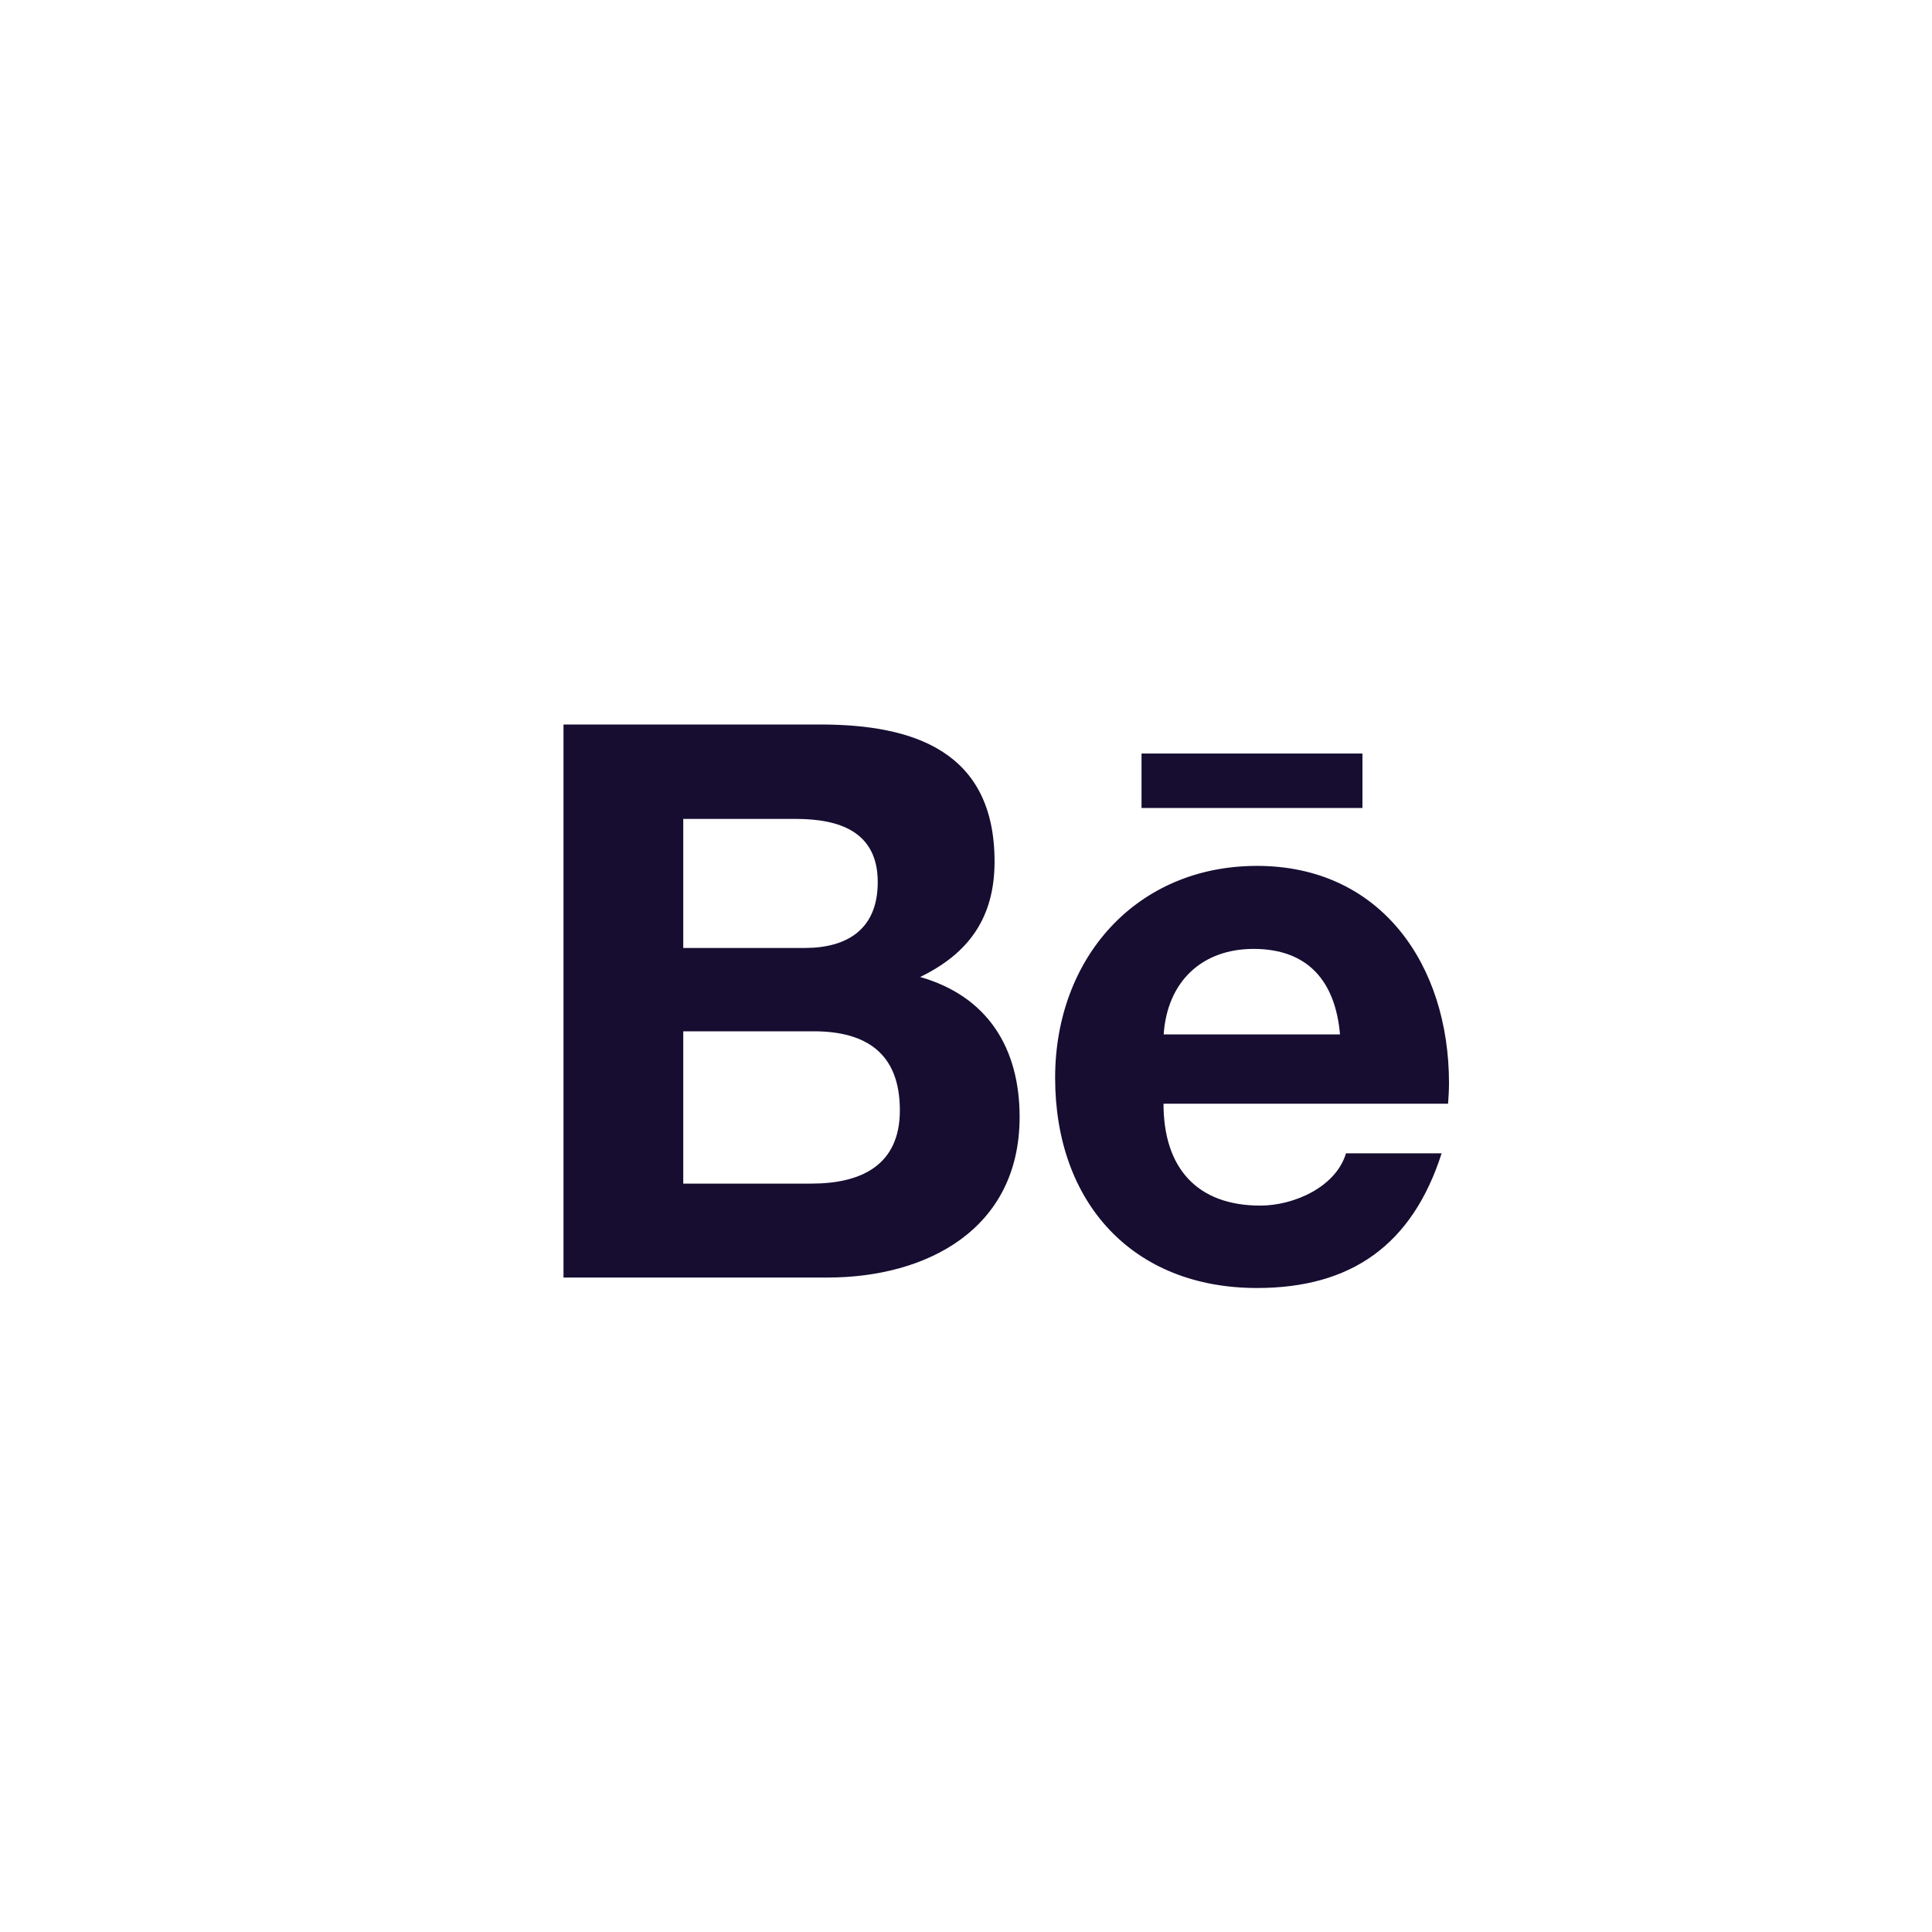
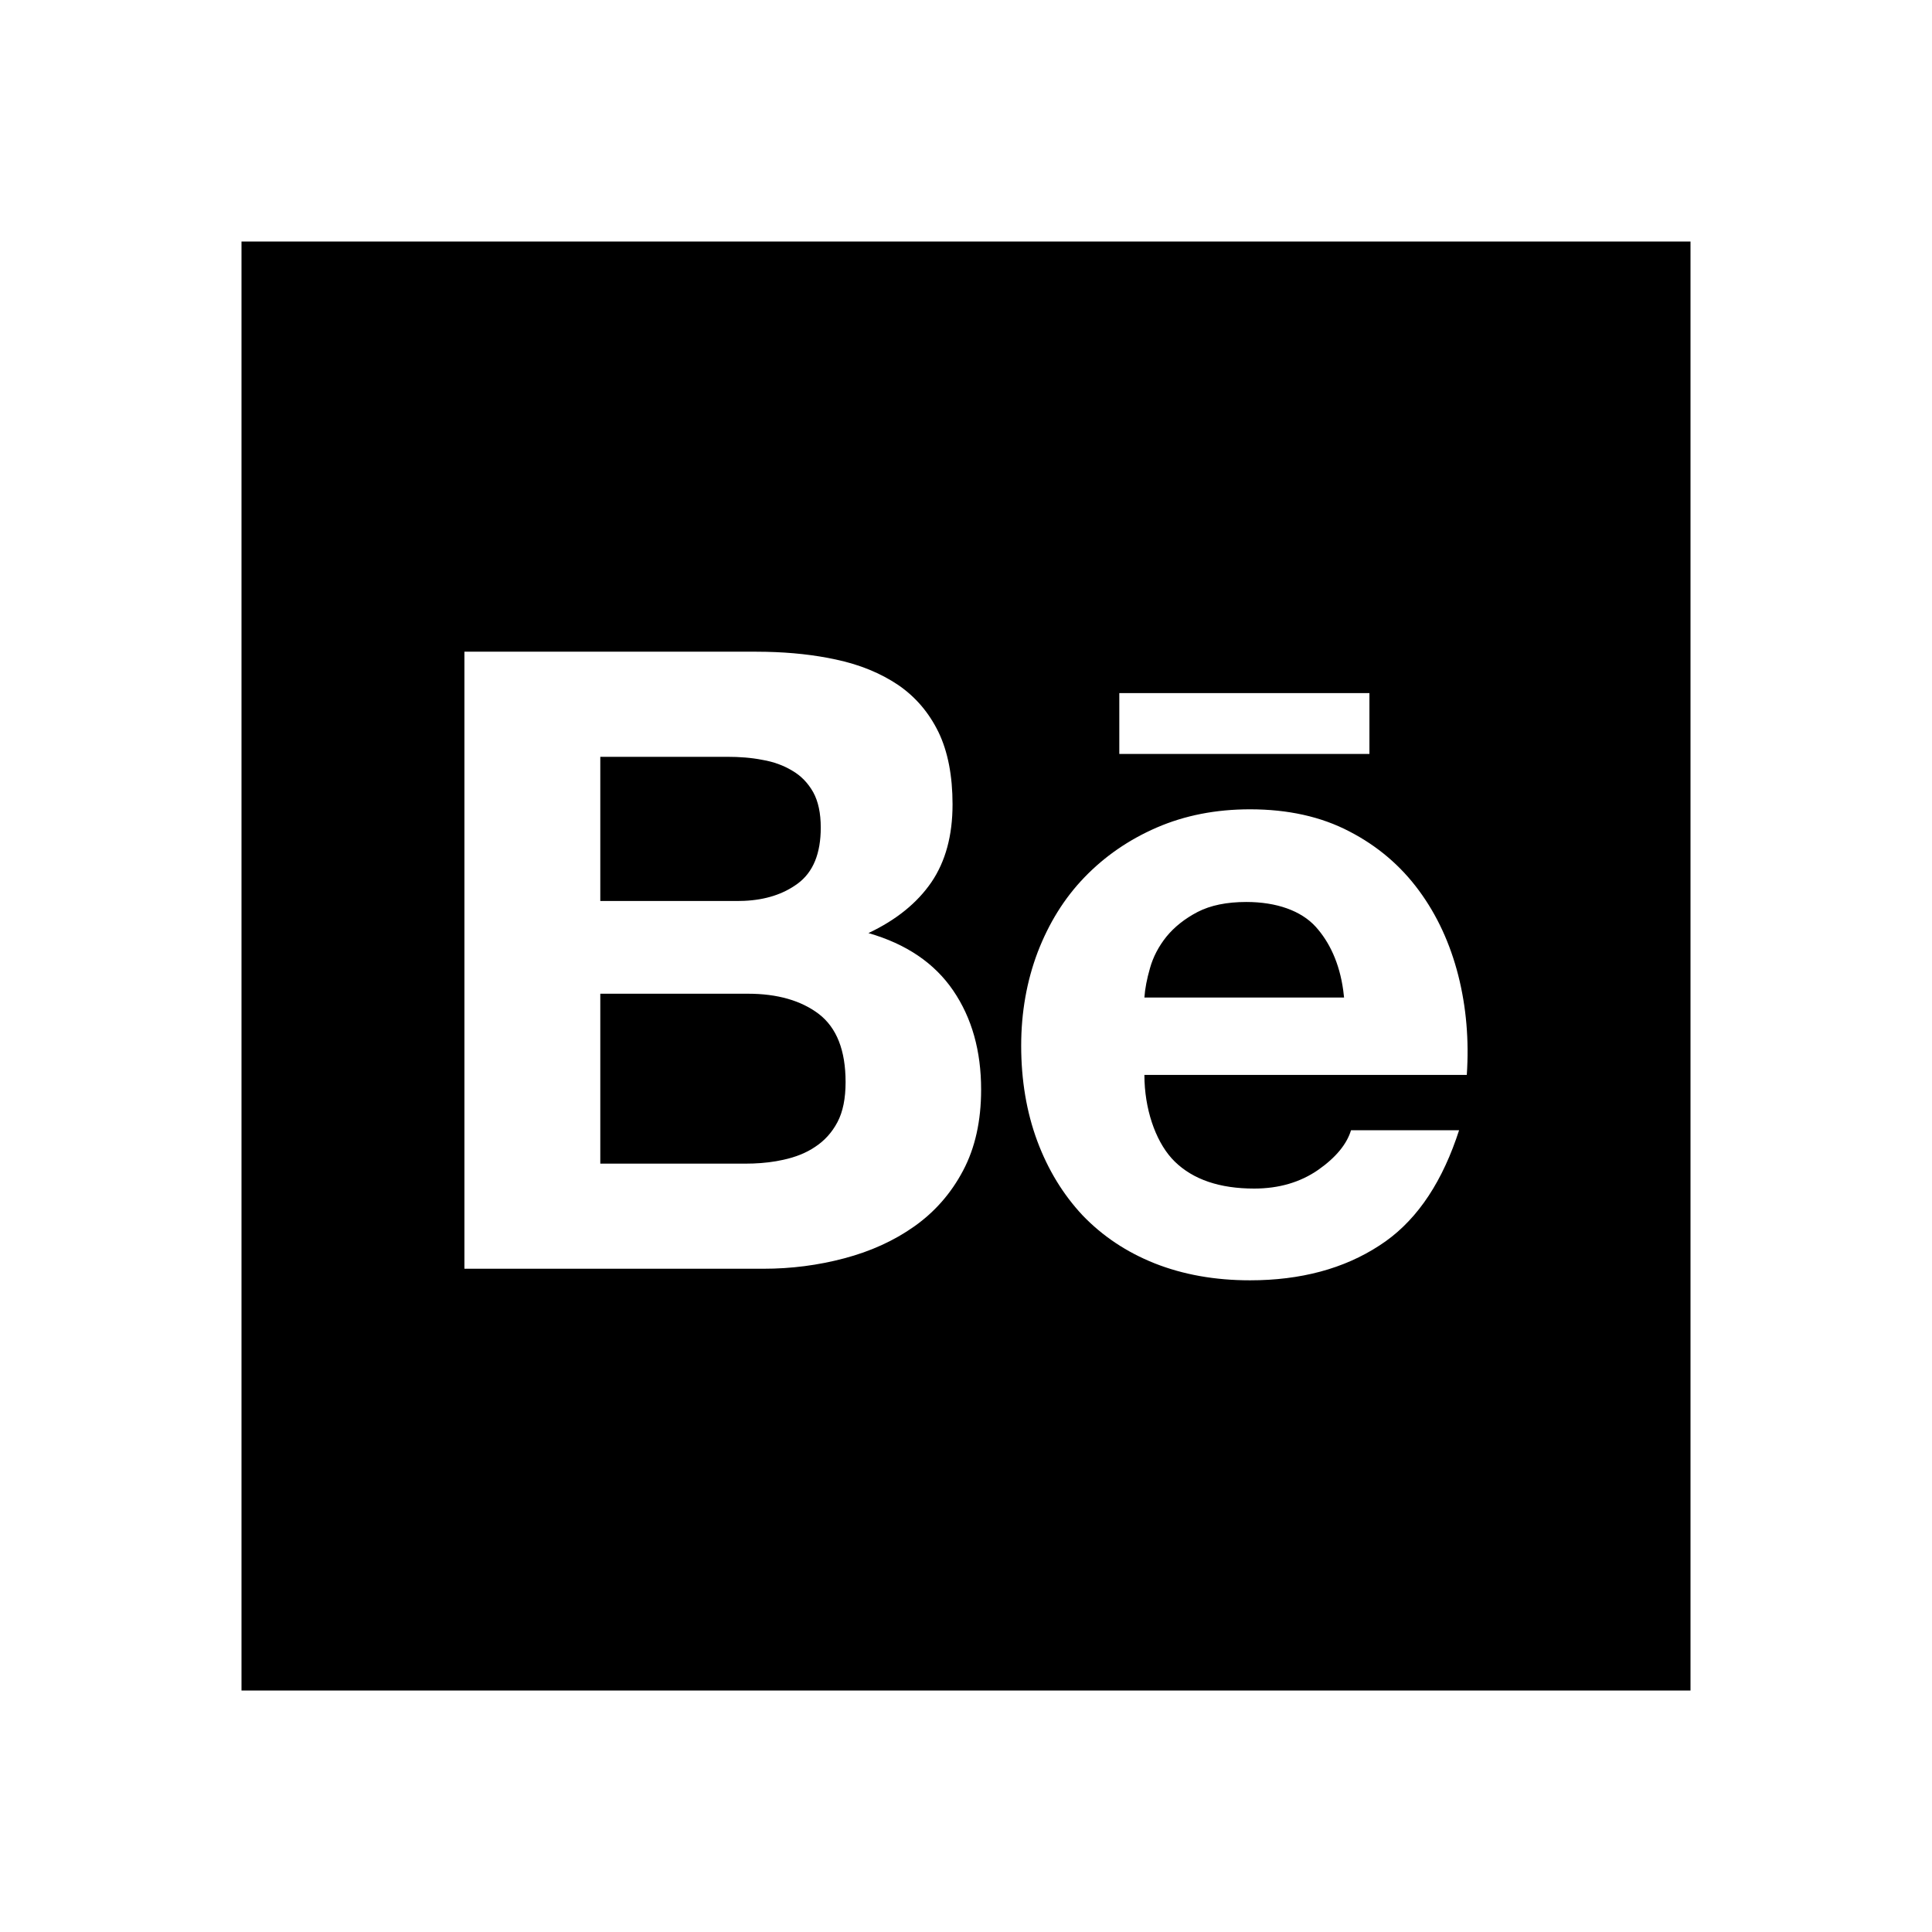
- <svg xmlns="http://www.w3.org/2000/svg" width="60px" height="60px" viewBox="0 0 60 60" version="1.1">
-   <defs />
+ <svg xmlns="http://www.w3.org/2000/svg" width="80px" height="80px" viewBox="0 0 80 80" version="1.1">
  <g id="icon_behance" stroke="none" stroke-width="1" fill="none" fill-rule="evenodd">
-     <path d="M28.576,30.341 C30.095,29.605 30.887,28.49 30.887,26.755 C30.887,23.334 28.376,22.5 25.478,22.5 L17.5,22.5 L17.5,39.675 L25.702,39.675 C28.777,39.675 31.665,38.178 31.665,34.688 C31.665,32.532 30.658,30.937 28.576,30.341 Z M21.219,25.432 L24.709,25.432 C26.051,25.432 27.259,25.815 27.259,27.395 C27.259,28.854 26.318,29.44 24.991,29.44 L21.219,29.44 L21.219,25.432 Z M25.196,36.758 L21.219,36.758 L21.219,32.028 L25.273,32.028 C26.91,32.028 27.946,32.721 27.946,34.48 C27.946,36.215 26.71,36.758 25.196,36.758 Z M42.312,25.093 L35.451,25.093 L35.451,23.401 L42.312,23.401 L42.312,25.093 Z M45,33.637 C45,29.958 42.88,26.891 39.037,26.891 C35.303,26.891 32.768,29.74 32.768,33.472 C32.768,37.344 35.17,40 39.037,40 C41.964,40 43.859,38.662 44.771,35.818 L41.801,35.818 C41.481,36.879 40.164,37.441 39.142,37.441 C37.17,37.441 36.134,36.268 36.134,34.277 L44.971,34.277 C44.986,34.073 45,33.855 45,33.637 Z M36.139,32.125 C36.249,30.492 37.318,29.469 38.932,29.469 C40.622,29.469 41.472,30.477 41.615,32.125 L36.139,32.125 Z" id="Shape" fill="#160D31" fill-rule="nonzero" />
+     <path d="M70,10 L70,70 L10,70 L10,10 L70,10 Z M51.761,33.512 C50.344,33.512 49.064,33.764 47.903,34.265 C46.743,34.768 45.746,35.456 44.905,36.328 C44.067,37.196 43.429,38.23 42.968,39.428 C42.516,40.623 42.285,41.915 42.285,43.298 C42.285,44.729 42.507,46.049 42.949,47.242 C43.395,48.441 44.021,49.461 44.828,50.325 C45.655,51.184 46.638,51.844 47.815,52.314 C48.993,52.779 50.304,53.015 51.761,53.015 C53.852,53.015 55.647,52.536 57.118,51.575 C58.524,50.671 59.576,49.202 60.294,47.166 L60.418,46.801 L55.943,46.801 C55.769,47.373 55.321,47.925 54.585,48.441 C53.842,48.957 52.956,49.216 51.931,49.216 C50.506,49.216 49.406,48.843 48.645,48.099 C47.929,47.402 47.45,46.142 47.393,44.782 L47.387,44.509 L60.737,44.509 C60.833,43.073 60.716,41.702 60.384,40.39 C60.048,39.075 59.512,37.903 58.758,36.879 C58.003,35.852 57.044,35.032 55.873,34.427 C54.698,33.813 53.327,33.512 51.761,33.512 Z M31.277,26.985 L19.231,26.985 L19.231,52.536 L31.615,52.536 C32.76,52.536 33.878,52.392 34.954,52.106 C36.043,51.819 37.015,51.38 37.861,50.781 C38.701,50.187 39.382,49.417 39.882,48.467 C40.378,47.529 40.626,46.413 40.626,45.118 C40.626,43.519 40.246,42.156 39.47,41.016 C38.698,39.885 37.533,39.089 35.96,38.637 C37.116,38.091 37.98,37.387 38.568,36.53 C39.152,35.671 39.443,34.596 39.443,33.31 C39.443,32.121 39.248,31.115 38.859,30.312 C38.46,29.497 37.903,28.85 37.191,28.363 C36.468,27.877 35.613,27.522 34.61,27.309 C33.728,27.118 32.774,27.013 31.73,26.99 L31.277,26.985 Z M30.973,41.148 C32.184,41.148 33.168,41.427 33.906,41.987 C34.643,42.555 35.014,43.489 35.014,44.806 C35.014,45.478 34.905,46.034 34.678,46.463 C34.451,46.895 34.139,47.234 33.763,47.482 C33.387,47.74 32.941,47.914 32.438,48.024 C32.041,48.113 31.625,48.162 31.19,48.178 L30.86,48.184 L24.857,48.184 L24.857,41.148 L30.973,41.148 Z M51.609,37.349 C52.857,37.349 53.88,37.711 54.484,38.379 C55.043,39.001 55.464,39.865 55.621,41.013 L55.655,41.306 L47.387,41.306 C47.411,40.945 47.489,40.537 47.619,40.087 C47.749,39.625 47.973,39.193 48.3,38.784 C48.63,38.381 49.061,38.039 49.587,37.764 C50.125,37.486 50.797,37.349 51.609,37.349 Z M30.12,31.338 C30.617,31.338 31.104,31.373 31.567,31.464 C32.039,31.545 32.445,31.695 32.805,31.912 C33.168,32.121 33.455,32.42 33.672,32.801 C33.882,33.182 33.986,33.673 33.986,34.268 C33.986,35.339 33.672,36.119 33.025,36.592 C32.431,37.028 31.695,37.263 30.817,37.302 L30.549,37.308 L24.857,37.308 L24.857,31.338 L30.12,31.338 Z M56.705,28.699 L46.348,28.699 L46.348,31.22 L56.705,31.22 L56.705,28.699 Z" id="Shape" fill="#000000" fill-rule="nonzero" />
  </g>
</svg>
